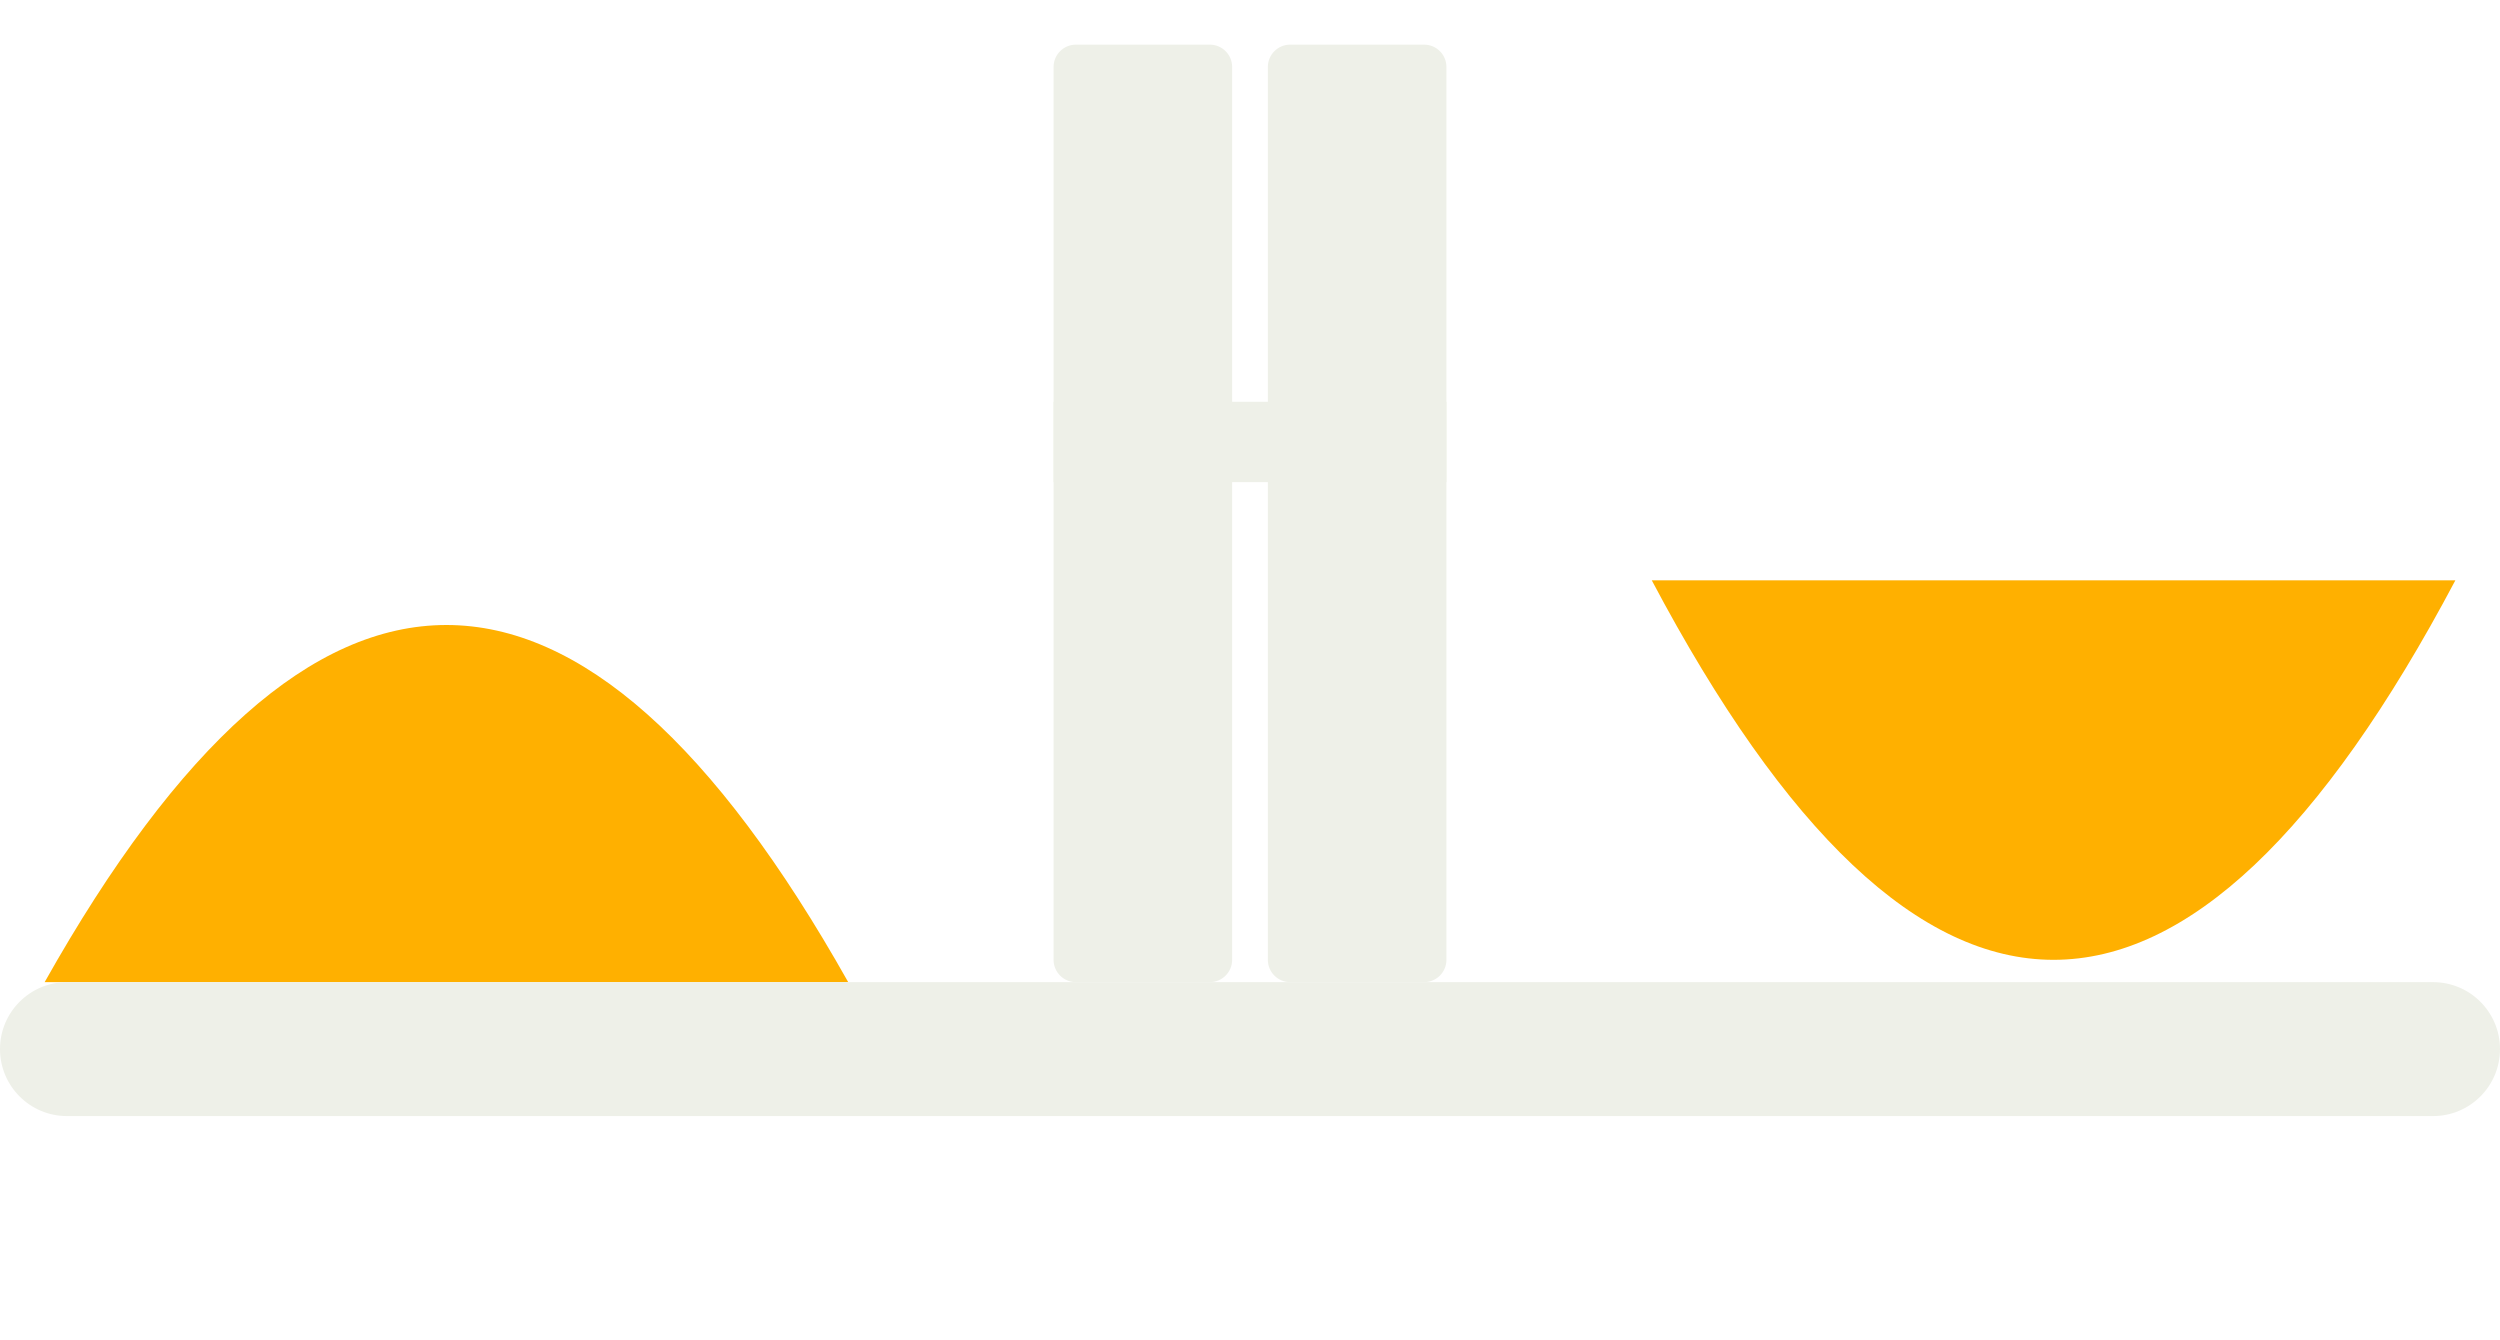
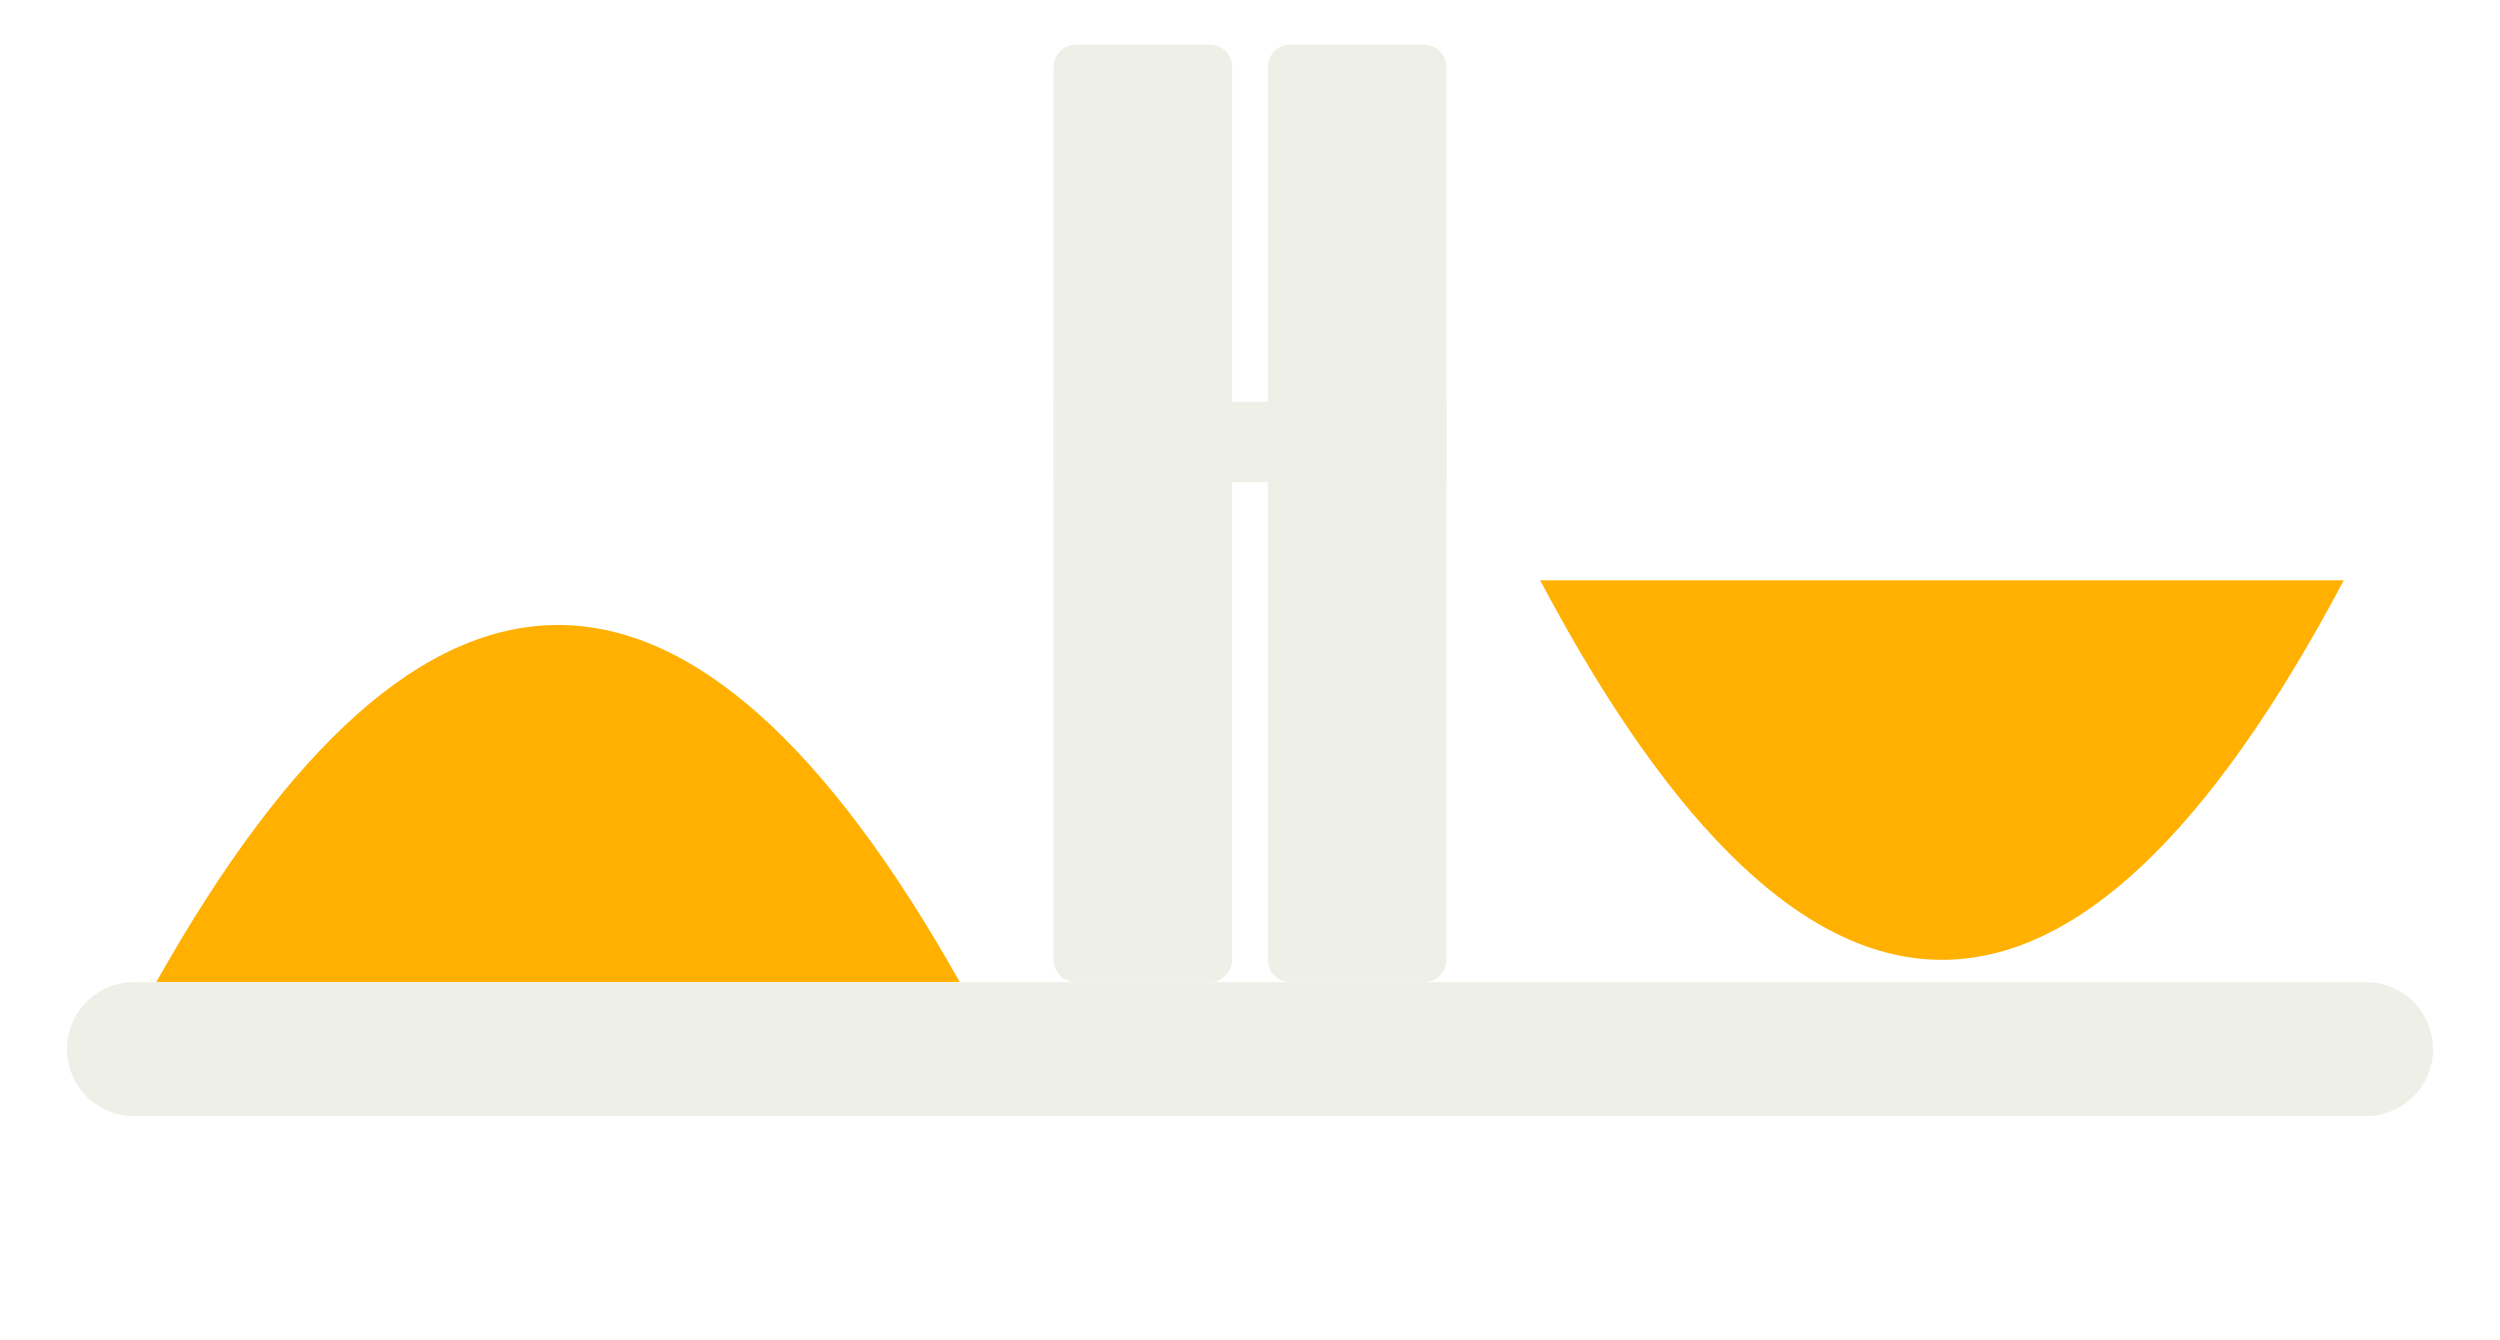
<svg xmlns="http://www.w3.org/2000/svg" viewBox="0 0 56 30">
-   <path d="M1 22 Q10 6 19 22 Z" fill="#FFB000" />
-   <path d="M37 13 Q46 30 55 13 Z" fill="#FFB000" />
+   <path d="M3.5 22 Q12.5 6 21.5 22 Z" fill="#FFB000" />
+   <path d="M34.5 13 Q43.5 30 52.5 13 Z" fill="#FFB000" />
  <rect x="23.6" y="1" width="4" height="21" rx=".5" fill="#EEF0E8" />
  <rect x="28.4" y="1" width="4" height="21" rx=".5" fill="#EEF0E8" />
  <rect x="23.6" y="9" width="8.8" height="1.8" fill="#EEF0E8" />
-   <rect x="0" y="22" width="56" height="3" rx="1.5" fill="#EEF0E8" />
+   <rect x="1.5" y="22" width="53" height="3" rx="1.5" fill="#EEF0E8" />
</svg>
